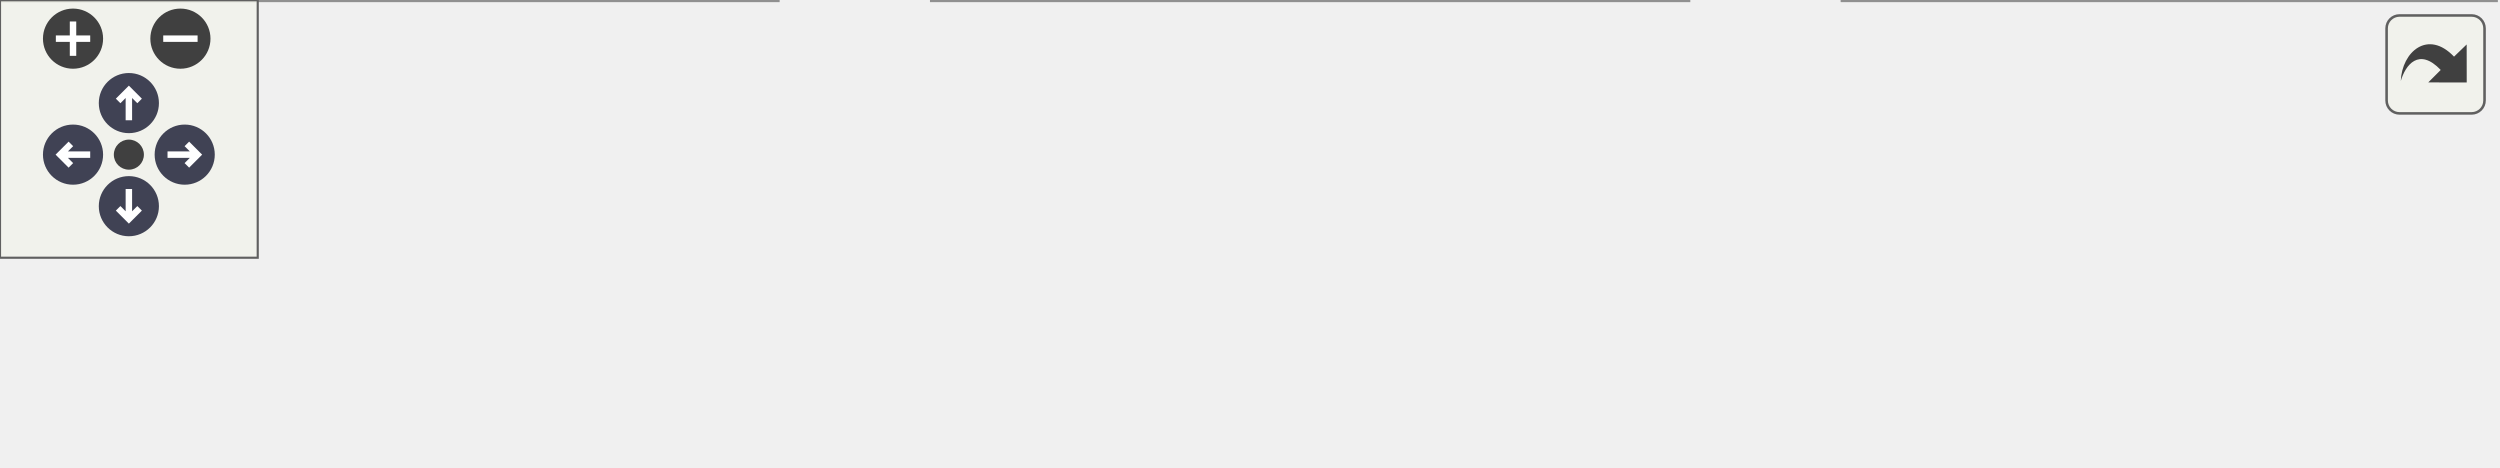
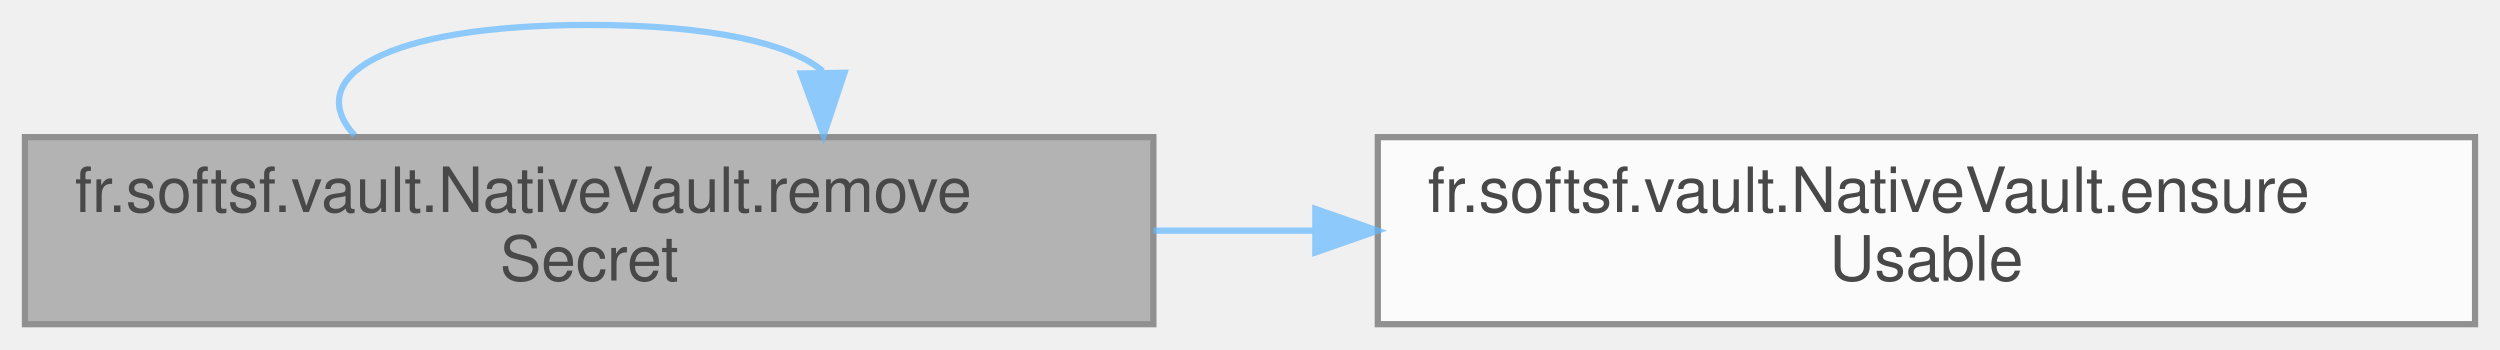
- <svg xmlns="http://www.w3.org/2000/svg" xmlns:xlink="http://www.w3.org/1999/xlink" id="main" version="1.1" xml:space="preserve">
-   <style type="text/css">
+ <svg xmlns="http://www.w3.org/2000/svg" xmlns:xlink="http://www.w3.org/1999/xlink" width="401pt" height="56pt" viewBox="0.00 0.00 401.00 56.00">
+   <svg id="main" version="1.1" xml:space="preserve">
+     <style type="text/css">
.node, .edge {opacity: 0.7;}
.node.selected, .edge.selected {opacity: 1;}
.edge:hover path { stroke: red; }
.edge:hover polygon { stroke: red; fill: red; }
</style>
-   <defs>
-     <circle id="rim" cx="0" cy="0" r="7" />
-     <circle id="rim2" cx="0" cy="0" r="3.5" />
-     <g id="zoomPlus">
-       <use xlink:href="#rim" fill="#404040">
-         <set attributeName="fill" to="#808080" begin="zoomplus.mouseover" end="zoomplus.mouseout" />
-       </use>
-       <path d="M-4,0h8M0,-4v8" fill="none" stroke="white" stroke-width="1.5" pointer-events="none" />
-     </g>
-     <g id="zoomMin">
-       <use xlink:href="#rim" fill="#404040">
-         <set attributeName="fill" to="#808080" begin="zoomminus.mouseover" end="zoomminus.mouseout" />
-       </use>
-       <path d="M-4,0h8" fill="none" stroke="white" stroke-width="1.5" pointer-events="none" />
-     </g>
-     <g id="arrowUp" transform="translate(30 24)">
-       <use xlink:href="#rim" />
-       <path pointer-events="none" fill="none" stroke="white" stroke-width="1.5" d="M0,-3.0v7 M-2.5,-0.5L0,-3.0L2.5,-0.5" />
-     </g>
-     <g id="arrowRight" transform="rotate(90) translate(36 -43)">
-       <use xlink:href="#rim" />
-       <path pointer-events="none" fill="none" stroke="white" stroke-width="1.5" d="M0,-3.0v7 M-2.5,-0.5L0,-3.0L2.5,-0.5" />
-     </g>
-     <g id="arrowDown" transform="rotate(180) translate(-30 -48)">
-       <use xlink:href="#rim" />
-       <path pointer-events="none" fill="none" stroke="white" stroke-width="1.5" d="M0,-3.0v7 M-2.5,-0.5L0,-3.0L2.5,-0.5" />
-     </g>
-     <g id="arrowLeft" transform="rotate(270) translate(-36 17)">
-       <use xlink:href="#rim" />
-       <path pointer-events="none" fill="none" stroke="white" stroke-width="1.5" d="M0,-3.0v7 M-2.5,-0.5L0,-3.0L2.5,-0.5" />
-     </g>
-     <g id="resetDef">
-       <use xlink:href="#rim2" fill="#404040">
-         <set attributeName="fill" to="#808080" begin="reset.mouseover" end="reset.mouseout" />
-       </use>
-     </g>
-   </defs>
-   <svg id="graph" class="graph">
-     <g id="viewport">
-       <g id="Node000001" class="node">
-         <g id="a_Node000001">
-           <a xlink:title="Deletes a secret from the native credential store using a string key.">
-             <polygon fill="#999999" stroke="#666666" points="181,-30 0,-30 0,0 181,0 181,-30" />
-             <text text-anchor="start" x="8" y="-18" font-family="Helvetica,sans-Serif" font-size="10.00">fr.softsf.vault.NativeVault.remove</text>
-             <text text-anchor="middle" x="90.5" y="-7" font-family="Helvetica,sans-Serif" font-size="10.00">Secret</text>
-           </a>
+     <svg id="graph" class="graph">
+       <g id="graph0" class="graph" transform="scale(1 1) rotate(0) translate(4 52)">
+         <g id="Node000001" class="node">
+           <g id="a_Node000001">
+             <a xlink:title="Deletes a secret from the native credential store using a string key.">
+               <polygon fill="#999999" stroke="#666666" points="181,-30 0,-30 0,0 181,0 181,-30" />
+               <text text-anchor="start" x="8" y="-18" font-family="Helvetica,sans-Serif" font-size="10.00">fr.softsf.vault.NativeVault.remove</text>
+               <text text-anchor="middle" x="90.5" y="-7" font-family="Helvetica,sans-Serif" font-size="10.00">Secret</text>
+             </a>
+           </g>
+         </g>
+         <g id="edge2_Node000001_Node000001" class="edge">
+           <g id="a_edge2_Node000001_Node000001">
+             <a xlink:title=" ">
+               <path fill="none" stroke="#63b8ff" d="M52.88,-30.28C44.52,-39.41 57.06,-48 90.5,-48 110.35,-48 122.84,-44.97 127.96,-40.6" />
+               <polygon fill="#63b8ff" stroke="#63b8ff" points="131.46,-40.33 128.12,-30.28 124.46,-40.22 131.46,-40.33" />
+             </a>
+           </g>
+         </g>
+         <g id="Node000002" class="node">
+           <g id="a_Node000002">
+             <a xlink:href="classfr_1_1softsf_1_1vault_1_1NativeVault.html#a90c802cfe36372acf18721597e6a9705" target="_top" xlink:title="Ensures that a strategy is available before performing operations.">
+               <polygon fill="white" stroke="#666666" points="393,-30 217,-30 217,0 393,0 393,-30" />
+               <text text-anchor="start" x="225" y="-18" font-family="Helvetica,sans-Serif" font-size="10.00">fr.softsf.vault.NativeVault.ensure</text>
+               <text text-anchor="middle" x="305" y="-7" font-family="Helvetica,sans-Serif" font-size="10.00">Usable</text>
+             </a>
+           </g>
+         </g>
+         <g id="edge1_Node000001_Node000002" class="edge">
+           <g id="a_edge1_Node000001_Node000002">
+             <a xlink:title=" ">
+               <path fill="none" stroke="#63b8ff" d="M181,-15C189.56,-15 198.27,-15 206.9,-15" />
+               <polygon fill="#63b8ff" stroke="#63b8ff" points="206.98,-18.5 216.98,-15 206.98,-11.5 206.98,-18.5" />
+             </a>
+           </g>
        </g>
      </g>
-       <g id="edge3_Node000001_Node000001" class="edge">
-         <g id="a_edge3_Node000001_Node000001">
-           <a xlink:title=" ">
-             <path fill="none" stroke="#63b8ff" d="M52.88,-30.28C44.52,-39.41 57.06,-48 90.5,-48 110.35,-48 122.84,-44.97 127.96,-40.6" />
-             <polygon fill="#63b8ff" stroke="#63b8ff" points="131.46,-40.33 128.12,-30.28 124.46,-40.22 131.46,-40.33" />
-           </a>
-         </g>
-       </g>
-       <g id="Node000002" class="node">
-         <g id="a_Node000002">
-           <a xlink:href="classfr_1_1softsf_1_1vault_1_1NativeVault.html#a90c802cfe36372acf18721597e6a9705" target="_top" xlink:title="Ensures that a strategy is available before performing operations.">
-             <polygon fill="white" stroke="#666666" points="393,-30 217,-30 217,0 393,0 393,-30" />
-             <text text-anchor="start" x="225" y="-18" font-family="Helvetica,sans-Serif" font-size="10.00">fr.softsf.vault.NativeVault.ensure</text>
-             <text text-anchor="middle" x="305" y="-7" font-family="Helvetica,sans-Serif" font-size="10.00">Usable</text>
-           </a>
-         </g>
-       </g>
-       <g id="edge1_Node000001_Node000002" class="edge">
-         <g id="a_edge1_Node000001_Node000002">
-           <a xlink:title=" ">
-             <path fill="none" stroke="#63b8ff" d="M181,-15C189.56,-15 198.27,-15 206.9,-15" />
-             <polygon fill="#63b8ff" stroke="#63b8ff" points="206.98,-18.5 216.98,-15 206.98,-11.5 206.98,-18.5" />
-           </a>
-         </g>
-       </g>
-       <g id="Node000003" class="node">
-         <g id="a_Node000003">
-           <a xlink:href="classfr_1_1softsf_1_1vault_1_1NativeVault.html#a4e57889465882f72de42a1922e8ad3c6" target="_top" xlink:title="Checks if a native vault strategy is available and verified.">
-             <polygon fill="white" stroke="#666666" points="581,-30 429,-30 429,0 581,0 581,-30" />
-             <text text-anchor="start" x="437" y="-18" font-family="Helvetica,sans-Serif" font-size="10.00">fr.softsf.vault.NativeVault.is</text>
-             <text text-anchor="middle" x="505" y="-7" font-family="Helvetica,sans-Serif" font-size="10.00">Usable</text>
-           </a>
-         </g>
-       </g>
-       <g id="edge2_Node000002_Node000003" class="edge">
-         <g id="a_edge2_Node000002_Node000003">
-           <a xlink:title=" ">
-             <path fill="none" stroke="#63b8ff" d="M393.13,-15C401.62,-15 410.22,-15 418.68,-15" />
-             <polygon fill="#63b8ff" stroke="#63b8ff" points="418.92,-18.5 428.92,-15 418.92,-11.5 418.92,-18.5" />
-           </a>
-         </g>
-       </g>
-     </g>
-   </svg>
-   <g id="navigator" transform="translate(0 0)" fill="#404254">
-     <rect fill="#f2f5e9" fill-opacity="0.5" stroke="#606060" stroke-width=".5" x="0" y="0" width="60" height="60" />
-     <use id="zoomplus" xlink:href="#zoomPlus" x="17" y="9" />
-     <use id="zoomminus" xlink:href="#zoomMin" x="42" y="9" />
-     <use id="reset" xlink:href="#resetDef" x="30" y="36" />
-     <use id="arrowup" xlink:href="#arrowUp" x="0" y="0" />
-     <use id="arrowright" xlink:href="#arrowRight" x="0" y="0" />
-     <use id="arrowdown" xlink:href="#arrowDown" x="0" y="0" />
-     <use id="arrowleft" xlink:href="#arrowLeft" x="0" y="0" />
-   </g>
-   <svg viewBox="0 0 15 15" width="100%" height="30px" preserveAspectRatio="xMaxYMin meet">
-     <g id="arrow_out" transform="scale(0.3 0.3)">
-       <a xlink:href="classfr_1_1softsf_1_1vault_1_1NativeVault_a10f9ce8ca17b9b16473b938999954eb6_cgraph_org.svg" target="_base">
-         <rect id="button" ry="5" rx="5" y="6" x="6" height="38" width="38" fill="#f2f5e9" fill-opacity="0.5" stroke="#606060" stroke-width="1.0" />
-         <path id="arrow" d="M 11.5,31.437 C 11.94,20.098 22.043,11.323 32.159,21.979 L 37.069,17.246 C 37.069,17.246 37.088,32 37.088,32 L 22.16,31.978 C 22.16,31.978 26.998,27.14 26.998,27.14 C 18.529,18.264 13.292,25.23 11.5,31.437 z" style="fill:#404040;" />
-       </a>
-     </g>
+     </svg>
  </svg>
  <style type="text/css">

[data-mouse-over-selected='false'] { opacity: 0.7; }
[data-mouse-over-selected='true']  { opacity: 1.0; }

</style>
</svg>
